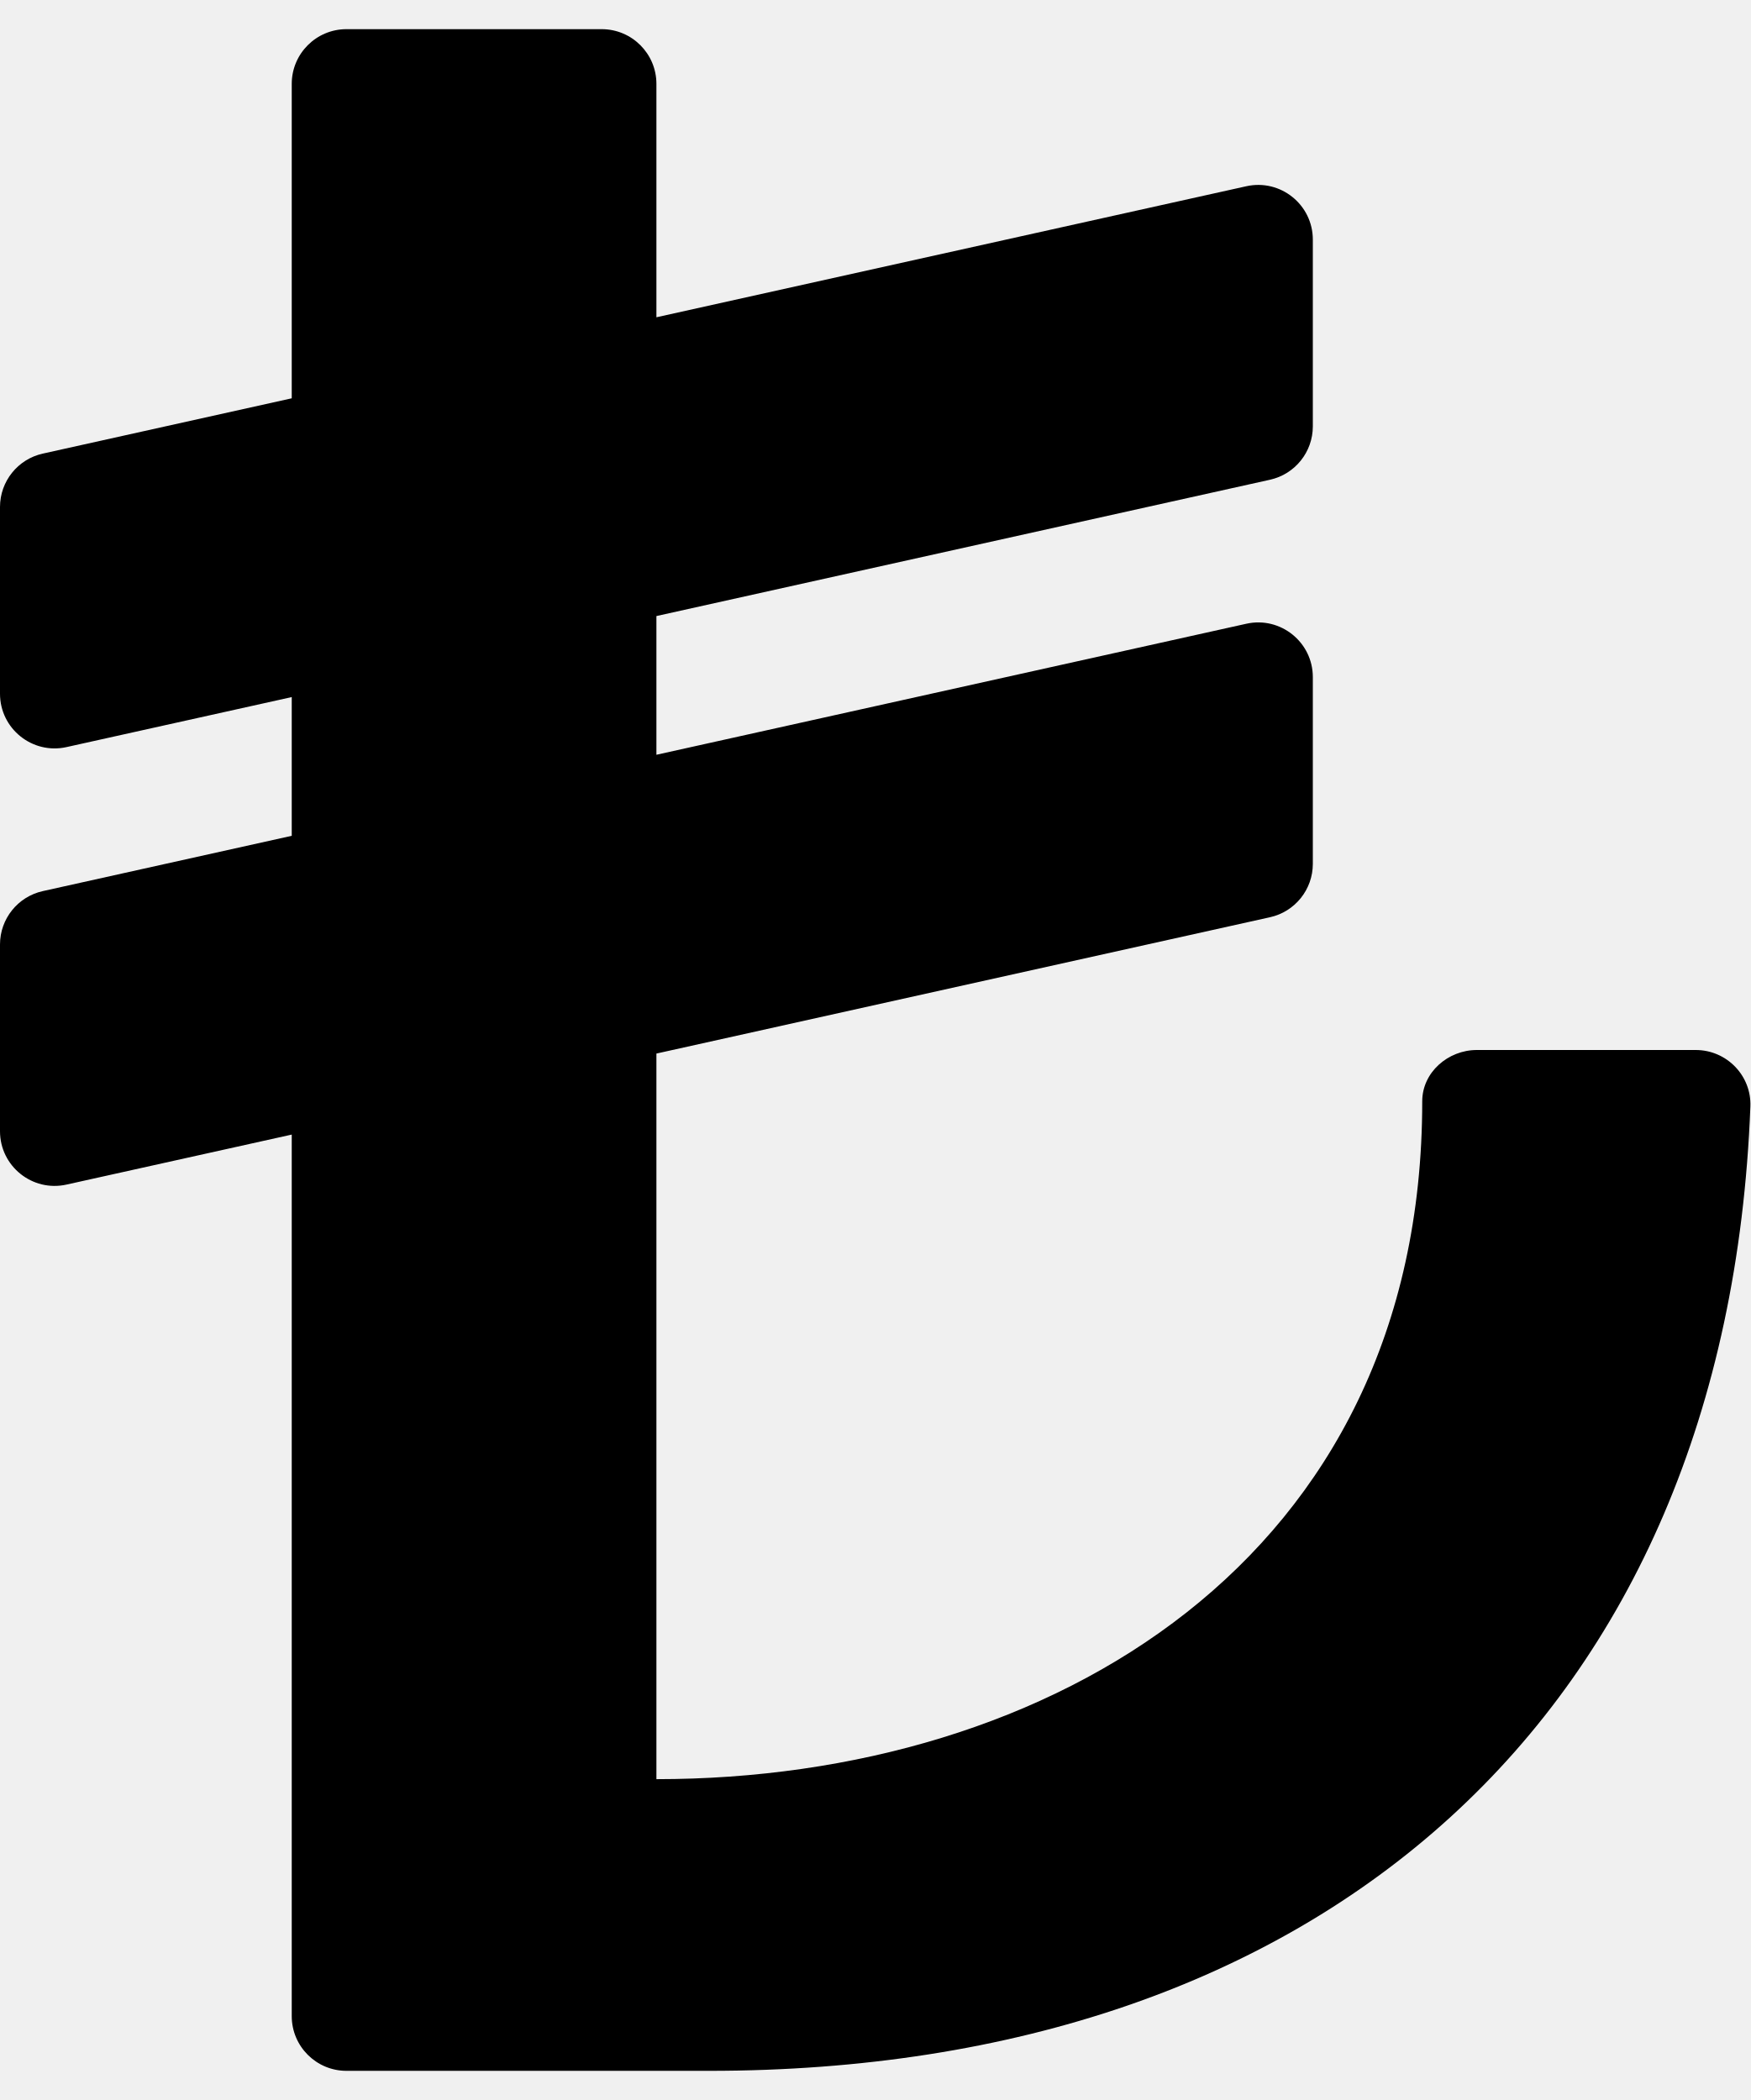
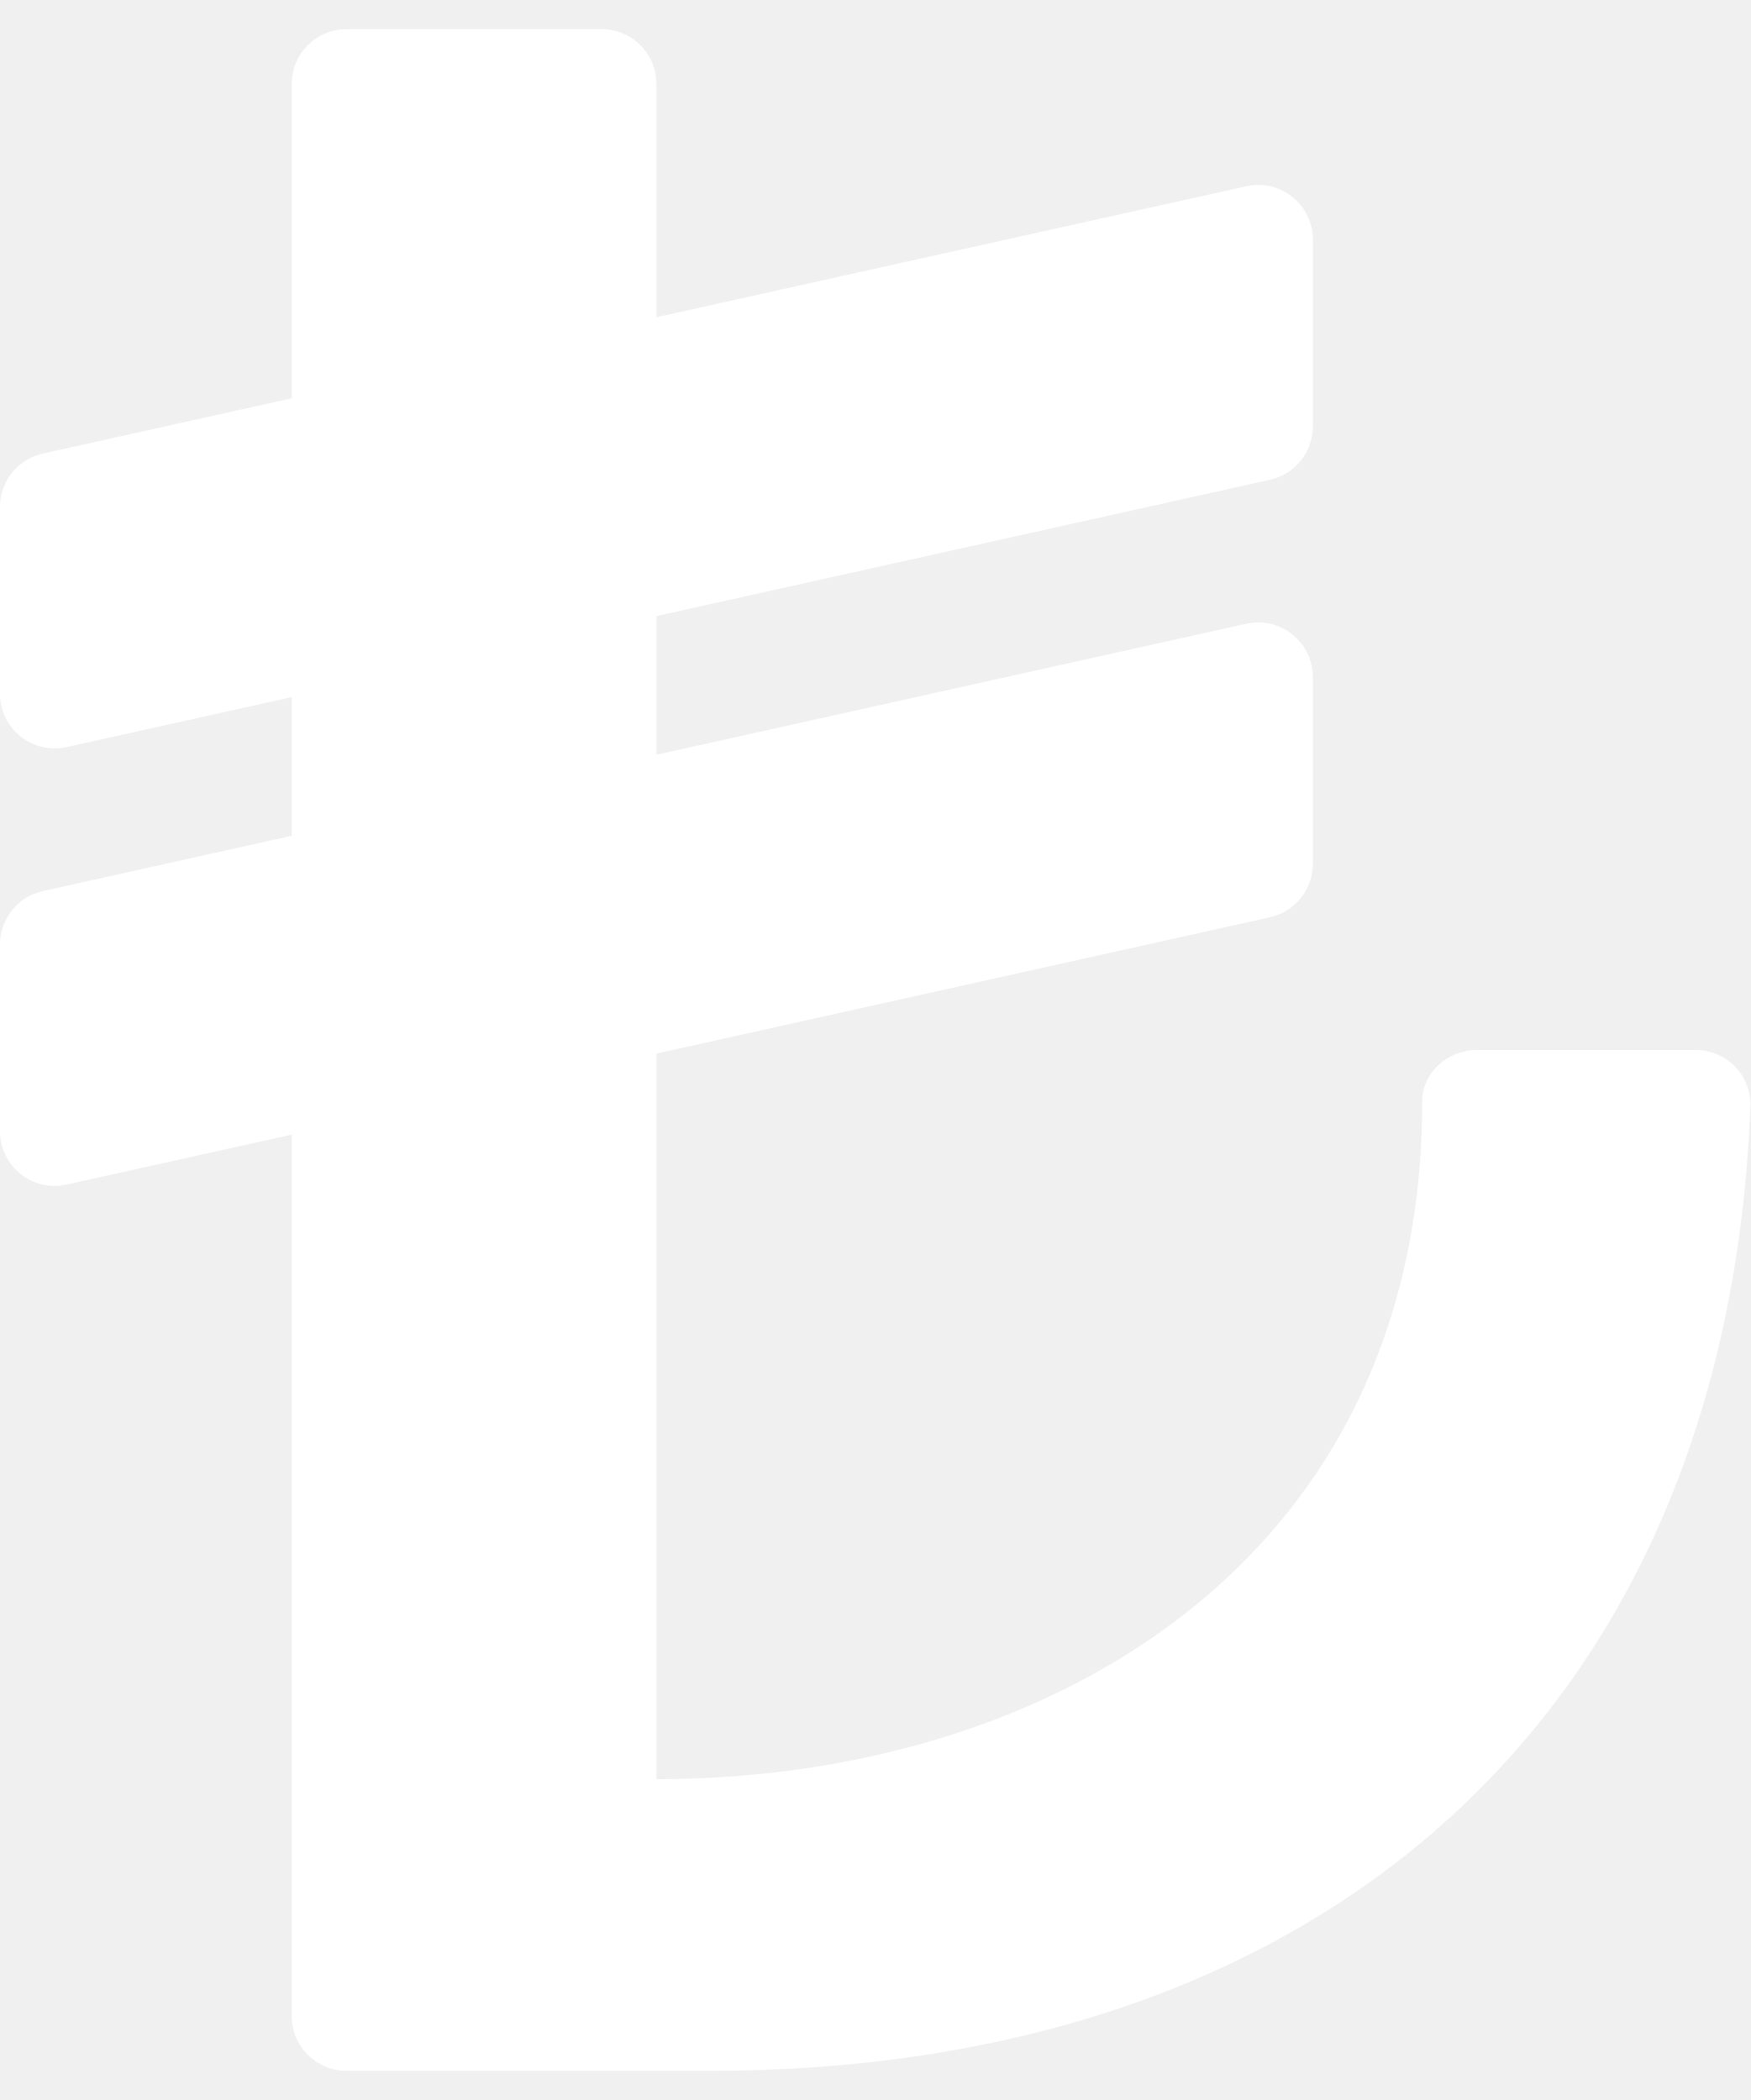
<svg xmlns="http://www.w3.org/2000/svg" width="30" height="36" viewBox="0 0 30 36" fill="none">
-   <path id="Mask" d="M29.062 18H25.311C24.816 18 24.375 18.384 24.375 18.879C24.375 26.75 17.983 30.5 11.25 30.5V18.061L21.766 15.724C22.195 15.629 22.5 15.248 22.5 14.809V11.608C22.5 11.008 21.945 10.562 21.359 10.693L11.25 12.939V10.561L21.766 8.224C22.195 8.129 22.5 7.748 22.5 7.309V4.108C22.5 3.508 21.945 3.062 21.359 3.193L11.25 5.439V1.438C11.25 0.92 10.83 0.5 10.312 0.5H5.938C5.42 0.5 5 0.92 5 1.438V6.828L0.734 7.776C0.305 7.871 1.03076e-05 8.252 0 8.691V11.892C0 12.492 0.555 12.938 1.141 12.807L5 11.95V14.328L0.734 15.276C0.305 15.371 1.03076e-05 15.752 0 16.191V19.392C0 19.992 0.555 20.438 1.141 20.307L5 19.45V34.562C5 35.08 5.42 35.5 5.938 35.5H12.155C22.631 35.5 29.597 29.419 29.999 18.969C30.02 18.439 29.592 18 29.062 18Z" fill="black" />
+   <path id="Mask" d="M29.062 18H25.311C24.816 18 24.375 18.384 24.375 18.879C24.375 26.75 17.983 30.5 11.25 30.5V18.061L21.766 15.724C22.195 15.629 22.5 15.248 22.5 14.809V11.608C22.5 11.008 21.945 10.562 21.359 10.693L11.25 12.939V10.561L21.766 8.224C22.195 8.129 22.5 7.748 22.5 7.309V4.108C22.5 3.508 21.945 3.062 21.359 3.193L11.25 5.439V1.438C11.25 0.92 10.83 0.5 10.312 0.5H5.938C5.42 0.5 5 0.92 5 1.438V6.828L0.734 7.776C0.305 7.871 1.03076e-05 8.252 0 8.691V11.892C0 12.492 0.555 12.938 1.141 12.807L5 11.95V14.328L0.734 15.276C0.305 15.371 1.03076e-05 15.752 0 16.191V19.392C0 19.992 0.555 20.438 1.141 20.307L5 19.45V34.562C5 35.08 5.42 35.5 5.938 35.5H12.155C22.631 35.5 29.597 29.419 29.999 18.969C30.02 18.439 29.592 18 29.062 18Z" fill="white" />
</svg>
